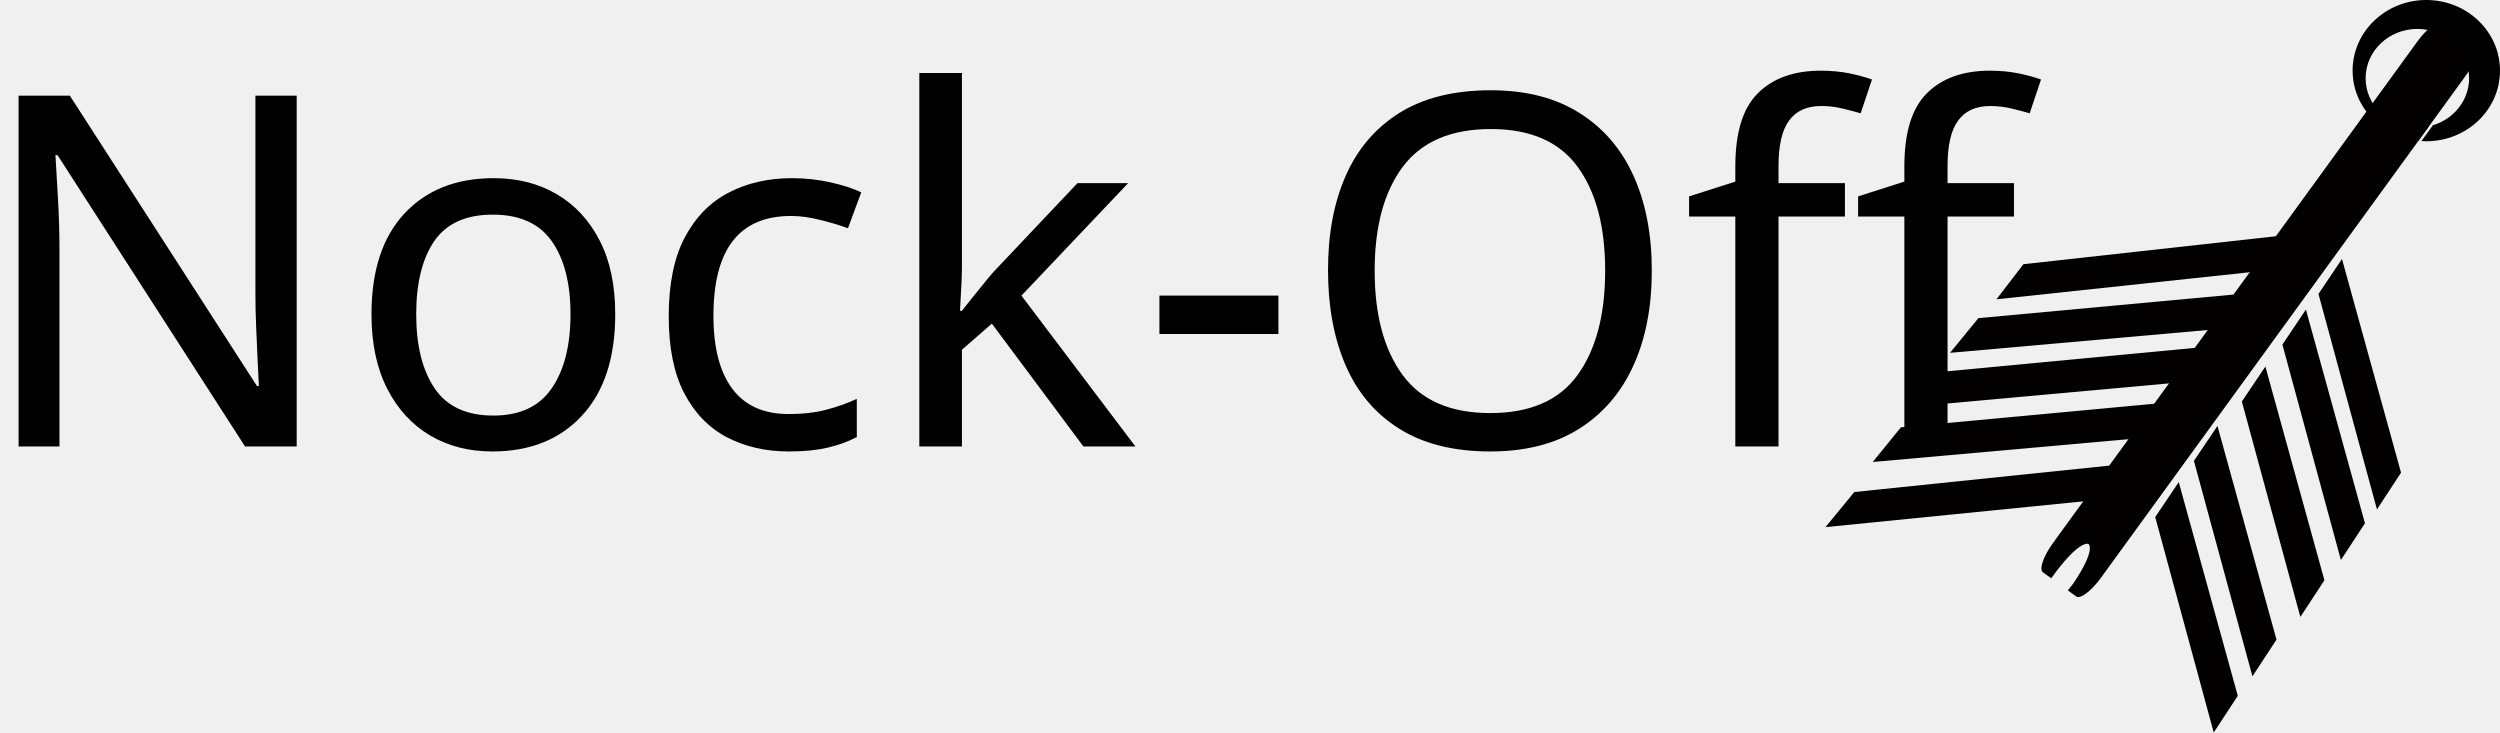
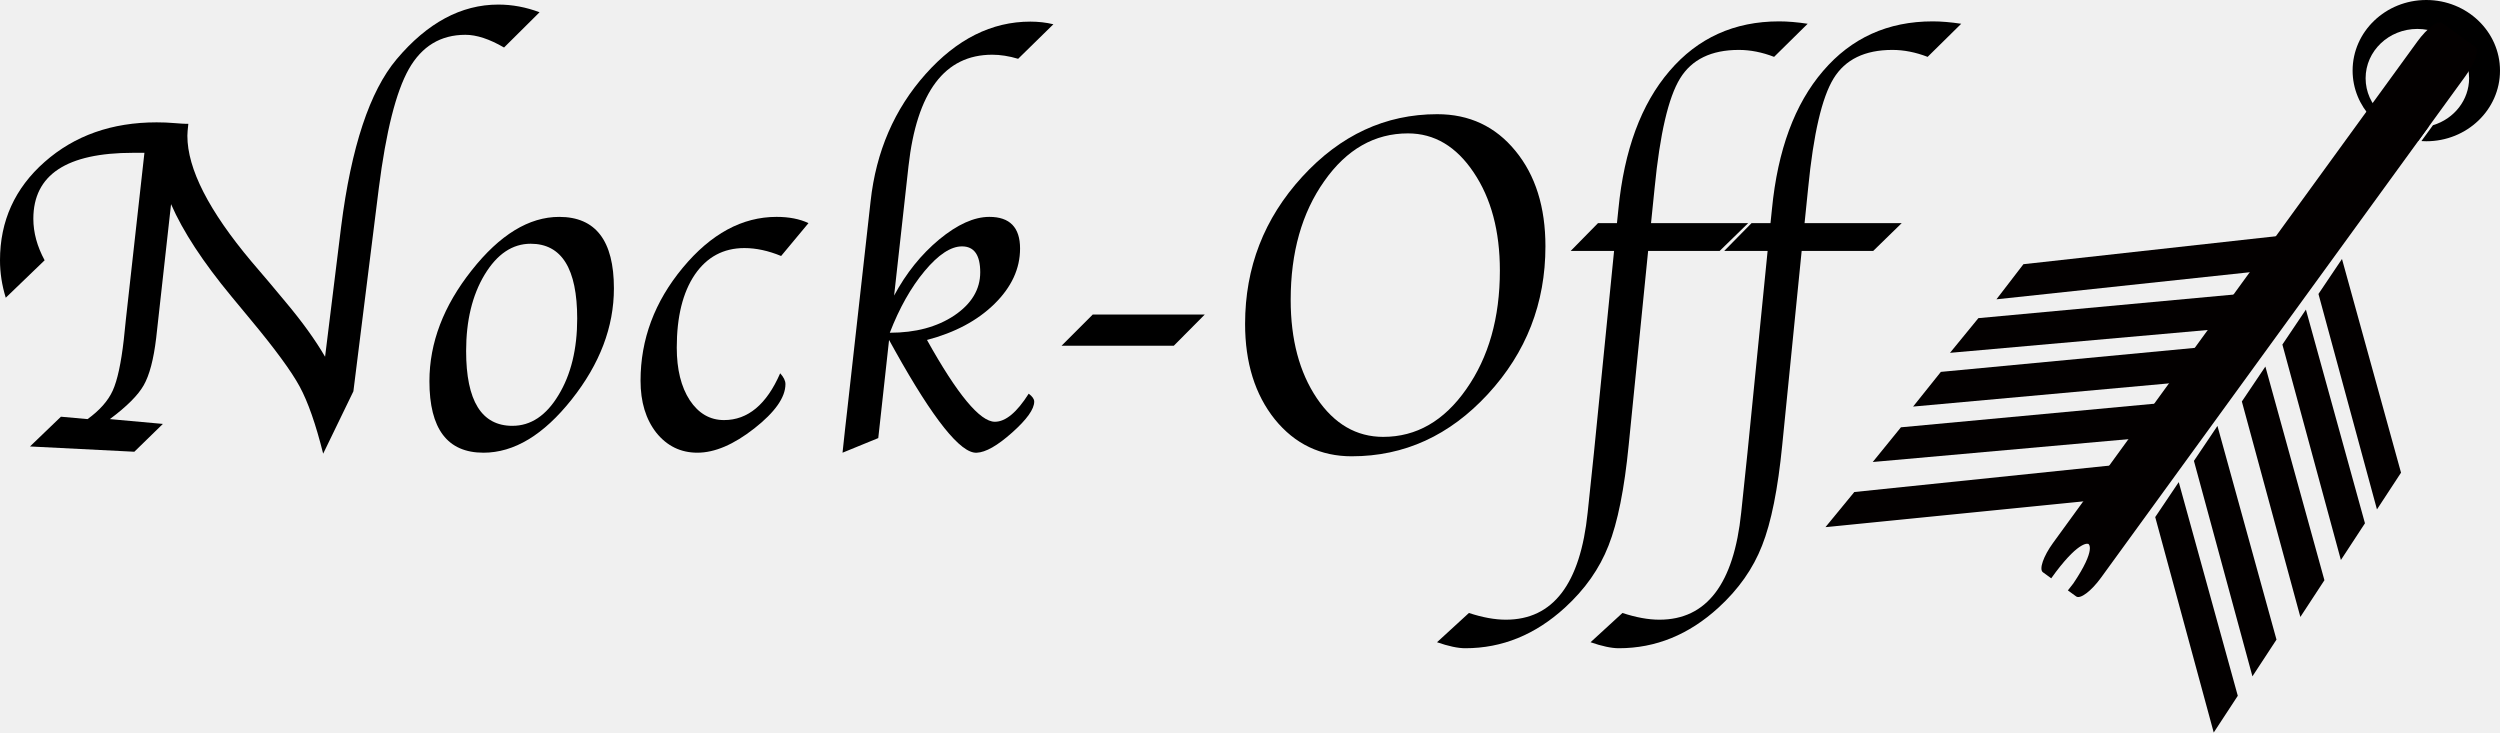
<svg xmlns="http://www.w3.org/2000/svg" version="1.1" id="svg2" viewBox="0 0 203.533 59.638" height="16.831mm" width="57.441mm" style="enable-background:new">
  <defs id="defs4">
    <filter id="filter8469" style="color-interpolation-filters:sRGB">
      <feGaussianBlur id="feGaussianBlur8471" stdDeviation="2.2" in="SourceAlpha" result="result1" />
      <feSpecularLighting id="feSpecularLighting8473" surfaceScale="5" specularConstant="2" specularExponent="18.1" result="result0">
        <feDistantLight id="feDistantLight8475" elevation="24" azimuth="225" />
      </feSpecularLighting>
      <feComposite id="feComposite8477" in2="SourceAlpha" operator="in" result="result6" />
      <feMorphology id="feMorphology8479" operator="dilate" radius="5.7" />
      <feGaussianBlur id="feGaussianBlur8481" stdDeviation="5.7" result="result11" />
      <feDiffuseLighting id="feDiffuseLighting8483" in="result1" diffuseConstant="2" result="result3" surfaceScale="5">
        <feDistantLight id="feDistantLight8485" azimuth="225" elevation="25" />
      </feDiffuseLighting>
      <feBlend id="feBlend8487" in2="SourceGraphic" in="result3" mode="multiply" result="result7" />
      <feComposite id="feComposite8489" result="result91" in2="SourceAlpha" operator="in" in="result7" />
      <feBlend id="feBlend8491" in2="result91" in="result6" mode="lighten" result="result9" />
      <feComposite id="feComposite8493" in2="result9" in="result11" />
    </filter>
    <filter id="filter8608" style="color-interpolation-filters:sRGB">
      <feGaussianBlur id="feGaussianBlur8610" result="result3" stdDeviation="5" />
      <feColorMatrix id="feColorMatrix8612" result="result7" values="1 0 0 0 0 0 1 0 0 0 0 0 1 0 0 0 0 0 50 0 " />
      <feComposite id="feComposite8614" result="result9" in2="SourceGraphic" operator="in" />
      <feComposite id="feComposite8616" result="result1" k3="0.5" k1="0.5" in="result9" operator="arithmetic" in2="result7" k2="0" k4="0" />
      <feBlend id="feBlend8618" in="SourceGraphic" mode="screen" result="result5" in2="result1" />
      <feBlend id="feBlend8620" result="result6" in="result5" mode="darken" in2="result5" />
      <feComposite id="feComposite8622" result="result8" operator="in" in2="SourceGraphic" />
    </filter>
  </defs>
  <g id="layer8" style="display:none" transform="translate(-65.71731,-73.86218)">
    <g style="display:inline" id="g23901" transform="matrix(0,0.3138106,-0.3138106,0,332.8575,-9.854025)">
      <g style="fill:#000000" transform="translate(289.9144,67.30093)" id="g23844">
        <path d="m 12.849,-3.468 6.132,-1.655 0.302,-0.044 7.225,2.757 0,4.82 -7.225,2.757 -0.302,-0.044 -6.132,-1.655 -3.422,5.926 4.499,4.483 0.19,0.239 1.225,7.636 -4.175,2.41 -6,-4.879 -0.113,-0.284 -1.633,-6.138 -6.843,0 -1.633,6.138 -0.113,0.284 -6,4.879 -4.175,-2.41 1.225,-7.636 0.19,-0.239 4.499,-4.483 -3.422,-5.926 -6.132,1.655 -0.302,0.044 -7.225,-2.757 0,-4.82 7.225,-2.757 0.302,0.044 6.132,1.655 3.422,-5.926 -4.499,-4.483 -0.19,-0.239 -1.225,-7.636 4.175,-2.41 6,4.879 0.113,0.284 1.633,6.138 6.843,0 1.633,-6.138 0.113,-0.284 6,-4.879 4.175,2.41 -1.225,7.636 -0.19,0.239 -4.499,4.483 z" style="fill:#000000;stroke:#000000;stroke-width:1" id="path23846" />
        <circle r="20.551" cy="0" cx="0" style="fill:#000000;stroke:#000000;stroke-width:1" id="path23848" />
      </g>
      <ellipse ry="14.275" rx="14.824" cy="67.237" cx="289.875" id="path23899" style="opacity:1;fill:#ffffff;fill-opacity:1;fill-rule:nonzero;stroke-width:0;stroke-miterlimit:4;stroke-dasharray:none" />
    </g>
  </g>
  <g id="layer9" style="display:inline" transform="translate(-65.71731,-73.86218)">
    <path style="opacity:1;fill:#000000;fill-opacity:1;fill-rule:nonzero;stroke-width:0;stroke-miterlimit:4;stroke-dasharray:none" clip-path="none" d="M 197.533 0 A 6 5.75 0 0 0 191.533 5.75 A 6 5.75 0 0 0 196.885 11.459 L 197.742 10.281 A 4.213 4.016 0 0 1 196.805 10.387 A 4.213 4.016 0 0 1 192.592 6.371 A 4.213 4.016 0 0 1 196.805 2.355 A 4.213 4.016 0 0 1 201.018 6.371 A 4.213 4.016 0 0 1 198.074 10.195 L 197.135 11.486 A 6 5.75 0 0 0 197.533 11.5 A 6 5.75 0 0 0 203.533 5.75 A 6 5.75 0 0 0 197.533 0 z " id="path23948" transform="translate(65.71731,73.86218)" />
  </g>
  <g style="display:inline;opacity:1" id="layer2" transform="translate(-65.71731,-73.86218)">
    <g transform="translate(-3.3536003e-7,4)" id="g8650">
      <path style="display:inline;fill:#030000;fill-opacity:1;fill-rule:nonzero;stroke-width:0;stroke-miterlimit:4;stroke-dasharray:none" d="m 239.006,107.607 -22.323,2.312 -2.349,2.859 22.178,-2.217 z" id="rect4284" />
      <path style="fill:#030000;fill-opacity:1;fill-rule:nonzero;stroke-width:0;stroke-miterlimit:4;stroke-dasharray:none" d="m 266.422,76.078 -29.661,40.825 c -0.785,1.081 -1.683,1.758 -2.013,1.518 l -0.339,-0.246 -0.339,-0.246 0.445,-0.568 c 1.912,-2.845 1.226,-3.215 1.226,-3.215 0,0 -0.655,-0.355 -2.657,2.291 l -0.369,0.507 -0.339,-0.246 -0.339,-0.246 c -0.33,-0.24 0.037,-1.303 0.822,-2.384 L 262.521,73.244 c 0.785,-1.081 1.683,-1.758 2.013,-1.518 l 2.71,1.969 c 0.33,0.24 -0.037,1.303 -0.822,2.384 z" id="rect4157" />
      <path style="display:inline;fill:#030000;fill-opacity:1;fill-rule:nonzero;stroke-width:0;stroke-miterlimit:4;stroke-dasharray:none" d="m 241.873,102.658 -21.395,1.992 -2.295,2.825 21.255,-1.898 z" id="rect4284-2" />
      <path style="display:inline;fill:#030000;fill-opacity:1;fill-rule:nonzero;stroke-width:0;stroke-miterlimit:4;stroke-dasharray:none" d="m 244.805,98.146 -21.076,1.992 -2.26,2.825 20.938,-1.898 z" id="rect4284-2-6" />
      <path style="display:inline;fill:#030000;fill-opacity:1;fill-rule:nonzero;stroke-width:0;stroke-miterlimit:4;stroke-dasharray:none" d="m 248.339,93.771 -21.555,1.992 -2.312,2.825 21.414,-1.898 z" id="rect4284-2-6-0" />
      <path style="display:inline;fill:#030000;fill-opacity:1;fill-rule:nonzero;stroke-width:0;stroke-miterlimit:4;stroke-dasharray:none" d="m 251.335,89.059 -20.883,2.312 -2.198,2.859 20.748,-2.217 z" id="rect4284-2-6-0-1" />
      <a style="display:inline" id="a8338" transform="matrix(0.9,0,0,0.9,21.44708,11.26574)">
        <path id="rect4284-5" d="m 264.207,111.189 -5.292,-19.491 2.128,-3.163 5.341,19.33 z" style="fill:#030000;fill-opacity:1;fill-rule:nonzero;stroke-width:0;stroke-miterlimit:4;stroke-dasharray:none" />
      </a>
      <path style="display:inline;fill:#030000;fill-opacity:1;fill-rule:nonzero;stroke-width:0;stroke-miterlimit:4;stroke-dasharray:none" d="m 256.297,115.455 -4.763,-17.541 1.915,-2.847 4.807,17.397 z" id="rect4284-2-0" />
      <path style="display:inline;fill:#030000;fill-opacity:1;fill-rule:nonzero;stroke-width:0;stroke-miterlimit:4;stroke-dasharray:none" d="m 252.997,120.091 -4.763,-17.541 1.915,-2.847 4.807,17.397 z" id="rect4284-2-6-2" />
      <path style="display:inline;fill:#030000;fill-opacity:1;fill-rule:nonzero;stroke-width:0;stroke-miterlimit:4;stroke-dasharray:none" d="m 249.095,124.926 -4.763,-17.541 1.915,-2.847 4.807,17.397 z" id="rect4284-2-6-0-9" />
      <path style="display:inline;fill:#030000;fill-opacity:1;fill-rule:nonzero;stroke-width:0;stroke-miterlimit:4;stroke-dasharray:none" d="m 245.944,129.5 -4.763,-17.541 1.915,-2.847 4.807,17.397 z" id="rect4284-2-6-0-1-9" />
    </g>
  </g>
  <g id="layer3" style="display:inline" transform="translate(-65.71731,-73.86218)">
-     <text xml:space="preserve" style="font-style:normal;font-variant:normal;font-weight:500;font-stretch:normal;font-size:40px;line-height:125%;font-family:'Apple Chancery';-inkscape-font-specification:'Apple Chancery, Medium';text-align:start;letter-spacing:0px;word-spacing:0px;writing-mode:lr-tb;text-anchor:start;display:inline;opacity:1;fill:#000000;fill-opacity:1;stroke:none;stroke-width:1px;stroke-linecap:butt;stroke-linejoin:miter;stroke-opacity:1" x="63.354" y="110.21" id="text8123">
-       <tspan x="63.354" y="110.21" id="tspan8125">
-         <tspan x="63.354" y="110.21" style="font-style:normal;font-variant:normal;font-weight:500;font-stretch:normal;font-size:40px;line-height:125%;font-family:'Apple Chancery';-inkscape-font-specification:'Apple Chancery, Medium';text-align:start;writing-mode:lr-tb;text-anchor:start" id="tspan8127">Nock-Off </tspan>
-       </tspan>
-     </text>
+     <g style="font-style:normal;font-variant:normal;font-weight:500;font-stretch:normal;font-size:40px;line-height:125%;font-family:'Apple Chancery';-inkscape-font-specification:'Apple Chancery, Medium';text-align:start;letter-spacing:0px;word-spacing:0px;writing-mode:lr-tb;text-anchor:start;display:inline;opacity:1;fill:#000000;fill-opacity:1;stroke:none;stroke-width:1px;stroke-linecap:butt;stroke-linejoin:miter;stroke-opacity:1" id="text8123">
+       <path d="m 69.35,95.054 -3.164,3.047 q -0.469,-1.523 -0.469,-3.047 0,-4.805 3.633,-8.008 3.652,-3.223 9.121,-3.223 0.762,0 1.426,0.059 0.742,0.059 0.938,0.059 l 0.215,0 q -0.078,0.684 -0.078,0.977 0,4.023 5.215,10.234 l 1.465,1.719 1.289,1.543 q 2.051,2.441 3.242,4.492 l 1.309,-10.605 q 1.23,-9.707 4.512,-13.613 3.75,-4.453 8.281,-4.453 1.699,0 3.359,0.625 l -2.891,2.871 q -1.777,-1.035 -3.145,-1.035 -3.027,0 -4.609,2.793 -1.562,2.773 -2.441,9.688 l -2.07,16.543 -2.461,5.078 q -0.898,-3.594 -1.914,-5.469 -1.016,-1.875 -4.043,-5.508 L 84.565,98.003 q -3.477,-4.199 -4.922,-7.52 l -0.977,8.789 -0.234,2.109 q -0.312,2.617 -1.016,3.848 -0.684,1.211 -2.754,2.754 l 4.316,0.391 -2.324,2.266 -8.496,-0.43 2.52,-2.422 2.168,0.195 q 1.484,-1.074 2.051,-2.324 0.566,-1.25 0.898,-4.141 l 0.176,-1.699 1.504,-13.516 -0.918,0 q -8.125,0 -8.125,5.371 0,1.68 0.918,3.379 z" style="font-style:normal;font-variant:normal;font-weight:500;font-stretch:normal;font-size:40px;line-height:125%;font-family:'Apple Chancery';-inkscape-font-specification:'Apple Chancery, Medium';text-align:start;writing-mode:lr-tb;text-anchor:start" id="path8263" />
+       <path d="m 105.073,110.718 q -4.395,0 -4.395,-5.82 0,-4.688 3.438,-9.023 3.438,-4.355 7.129,-4.355 4.453,0 4.453,5.82 0,4.707 -3.438,9.043 -3.438,4.336 -7.188,4.336 z m 2.363,-2.188 q 2.246,0 3.75,-2.5 1.523,-2.5 1.523,-6.23 0,-6.094 -3.789,-6.094 -2.227,0 -3.75,2.52 -1.504,2.5 -1.504,6.211 0,6.094 3.77,6.094 z" style="font-style:normal;font-variant:normal;font-weight:500;font-stretch:normal;font-size:40px;line-height:125%;font-family:'Apple Chancery';-inkscape-font-specification:'Apple Chancery, Medium';text-align:start;writing-mode:lr-tb;text-anchor:start" id="path8265" />
+       <path d="m 131.538,92.027 -2.227,2.676 q -1.562,-0.645 -2.988,-0.645 -2.559,0 -4.043,2.168 -1.465,2.168 -1.465,5.938 0,2.656 1.055,4.277 1.074,1.621 2.793,1.621 2.91,0 4.57,-3.809 0.43,0.469 0.43,0.879 0,1.621 -2.539,3.613 -2.52,1.973 -4.629,1.973 -2.031,0 -3.34,-1.621 -1.289,-1.641 -1.289,-4.238 0,-5.059 3.438,-9.199 3.438,-4.141 7.637,-4.141 1.523,0 2.598,0.508 z" style="font-style:normal;font-variant:normal;font-weight:500;font-stretch:normal;font-size:40px;line-height:125%;font-family:'Apple Chancery';-inkscape-font-specification:'Apple Chancery, Medium';text-align:start;writing-mode:lr-tb;text-anchor:start" id="path8267" />
+       <path d="m 138.51,97.925 q 1.465,-2.734 3.672,-4.57 2.227,-1.836 4.082,-1.836 2.5,0 2.5,2.578 0,2.461 -2.09,4.512 -2.07,2.031 -5.488,2.93 3.711,6.66 5.527,6.66 1.309,0 2.754,-2.285 0.449,0.332 0.449,0.645 0,0.918 -1.797,2.52 -1.797,1.602 -2.891,1.641 -1.953,0.098 -6.641,-8.301 l -0.488,-0.879 -0.879,7.988 -2.91,1.191 0.059,-0.547 0.156,-1.445 0.156,-1.367 1.914,-17.109 q 0.664,-6.074 4.473,-10.352 3.809,-4.277 8.535,-4.277 0.977,0 1.875,0.215 l -2.871,2.812 q -1.113,-0.332 -2.109,-0.332 -5.801,0 -6.816,9.062 l -1.172,10.547 z m -0.352,3.027 q 3.145,0 5.254,-1.406 2.109,-1.426 2.109,-3.516 0,-2.109 -1.484,-2.109 -1.367,0 -3.047,2.012 -1.66,1.992 -2.832,5.02 z" style="font-style:normal;font-variant:normal;font-weight:500;font-stretch:normal;font-size:40px;line-height:125%;font-family:'Apple Chancery';-inkscape-font-specification:'Apple Chancery, Medium';text-align:start;writing-mode:lr-tb;text-anchor:start" id="path8269" />
+       <path d="m 152.143,102.007 2.539,-2.539 9.121,0 -2.52,2.539 -9.141,0 z" style="font-style:normal;font-variant:normal;font-weight:500;font-stretch:normal;font-size:40px;line-height:125%;font-family:'Apple Chancery';-inkscape-font-specification:'Apple Chancery, Medium';text-align:start;writing-mode:lr-tb;text-anchor:start" id="path8271" />
+       <path d="m 175.776,111.011 q -3.828,0 -6.27,-3.008 -2.422,-3.027 -2.422,-7.773 0,-6.895 4.648,-11.973 4.668,-5.098 10.996,-5.098 3.926,0 6.367,2.988 2.441,2.969 2.441,7.773 0,6.953 -4.688,12.031 -4.668,5.059 -11.074,5.059 z m 2.559,-1.582 q 4.043,0 6.758,-3.887 2.734,-3.887 2.734,-9.648 0,-4.824 -2.129,-7.988 -2.129,-3.184 -5.352,-3.184 -4.082,0 -6.816,3.887 -2.734,3.867 -2.734,9.668 0,4.844 2.129,8.008 2.129,3.145 5.41,3.145 z" style="font-style:normal;font-variant:normal;font-weight:500;font-stretch:normal;font-size:40px;line-height:125%;font-family:'Apple Chancery';-inkscape-font-specification:'Apple Chancery, Medium';text-align:start;writing-mode:lr-tb;text-anchor:start" id="path8273" />
+       <path d="m 199.897,94.292 -1.582,15.801 q -0.527,5.371 -1.641,8.184 -1.094,2.812 -3.555,5.059 -3.613,3.301 -8.105,3.301 -0.898,0 -2.305,-0.488 l 2.598,-2.383 q 1.66,0.547 3.008,0.547 5.762,0 6.66,-8.73 l 0.508,-4.844 1.641,-16.445 -3.535,0 2.227,-2.266 1.543,0 0.117,-1.133 q 0.703,-7.227 4.16,-11.25 3.457,-4.043 8.926,-4.043 1.035,0 2.324,0.195 l -2.734,2.695 q -1.465,-0.566 -2.871,-0.566 -3.359,0 -4.785,2.324 -1.426,2.324 -2.07,8.906 l -0.293,2.871 7.91,0 -2.324,2.266 -5.82,0 z" style="font-style:normal;font-variant:normal;font-weight:500;font-stretch:normal;font-size:40px;line-height:125%;font-family:'Apple Chancery';-inkscape-font-specification:'Apple Chancery, Medium';text-align:start;writing-mode:lr-tb;text-anchor:start" id="path8275" />
+       <path d="m 212.397,94.292 -1.582,15.801 q -0.527,5.371 -1.641,8.184 -1.094,2.812 -3.555,5.059 -3.613,3.301 -8.105,3.301 -0.898,0 -2.305,-0.488 l 2.598,-2.383 q 1.66,0.547 3.008,0.547 5.762,0 6.66,-8.73 l 0.508,-4.844 1.641,-16.445 -3.535,0 2.227,-2.266 1.543,0 0.117,-1.133 q 0.703,-7.227 4.16,-11.25 3.457,-4.043 8.926,-4.043 1.035,0 2.324,0.195 l -2.734,2.695 q -1.465,-0.566 -2.871,-0.566 -3.359,0 -4.785,2.324 -1.426,2.324 -2.07,8.906 l -0.293,2.871 7.91,0 -2.324,2.266 -5.82,0 z" style="font-style:normal;font-variant:normal;font-weight:500;font-stretch:normal;font-size:40px;line-height:125%;font-family:'Apple Chancery';-inkscape-font-specification:'Apple Chancery, Medium';text-align:start;writing-mode:lr-tb;text-anchor:start" id="path8277" />
+     </g>
  </g>
</svg>
